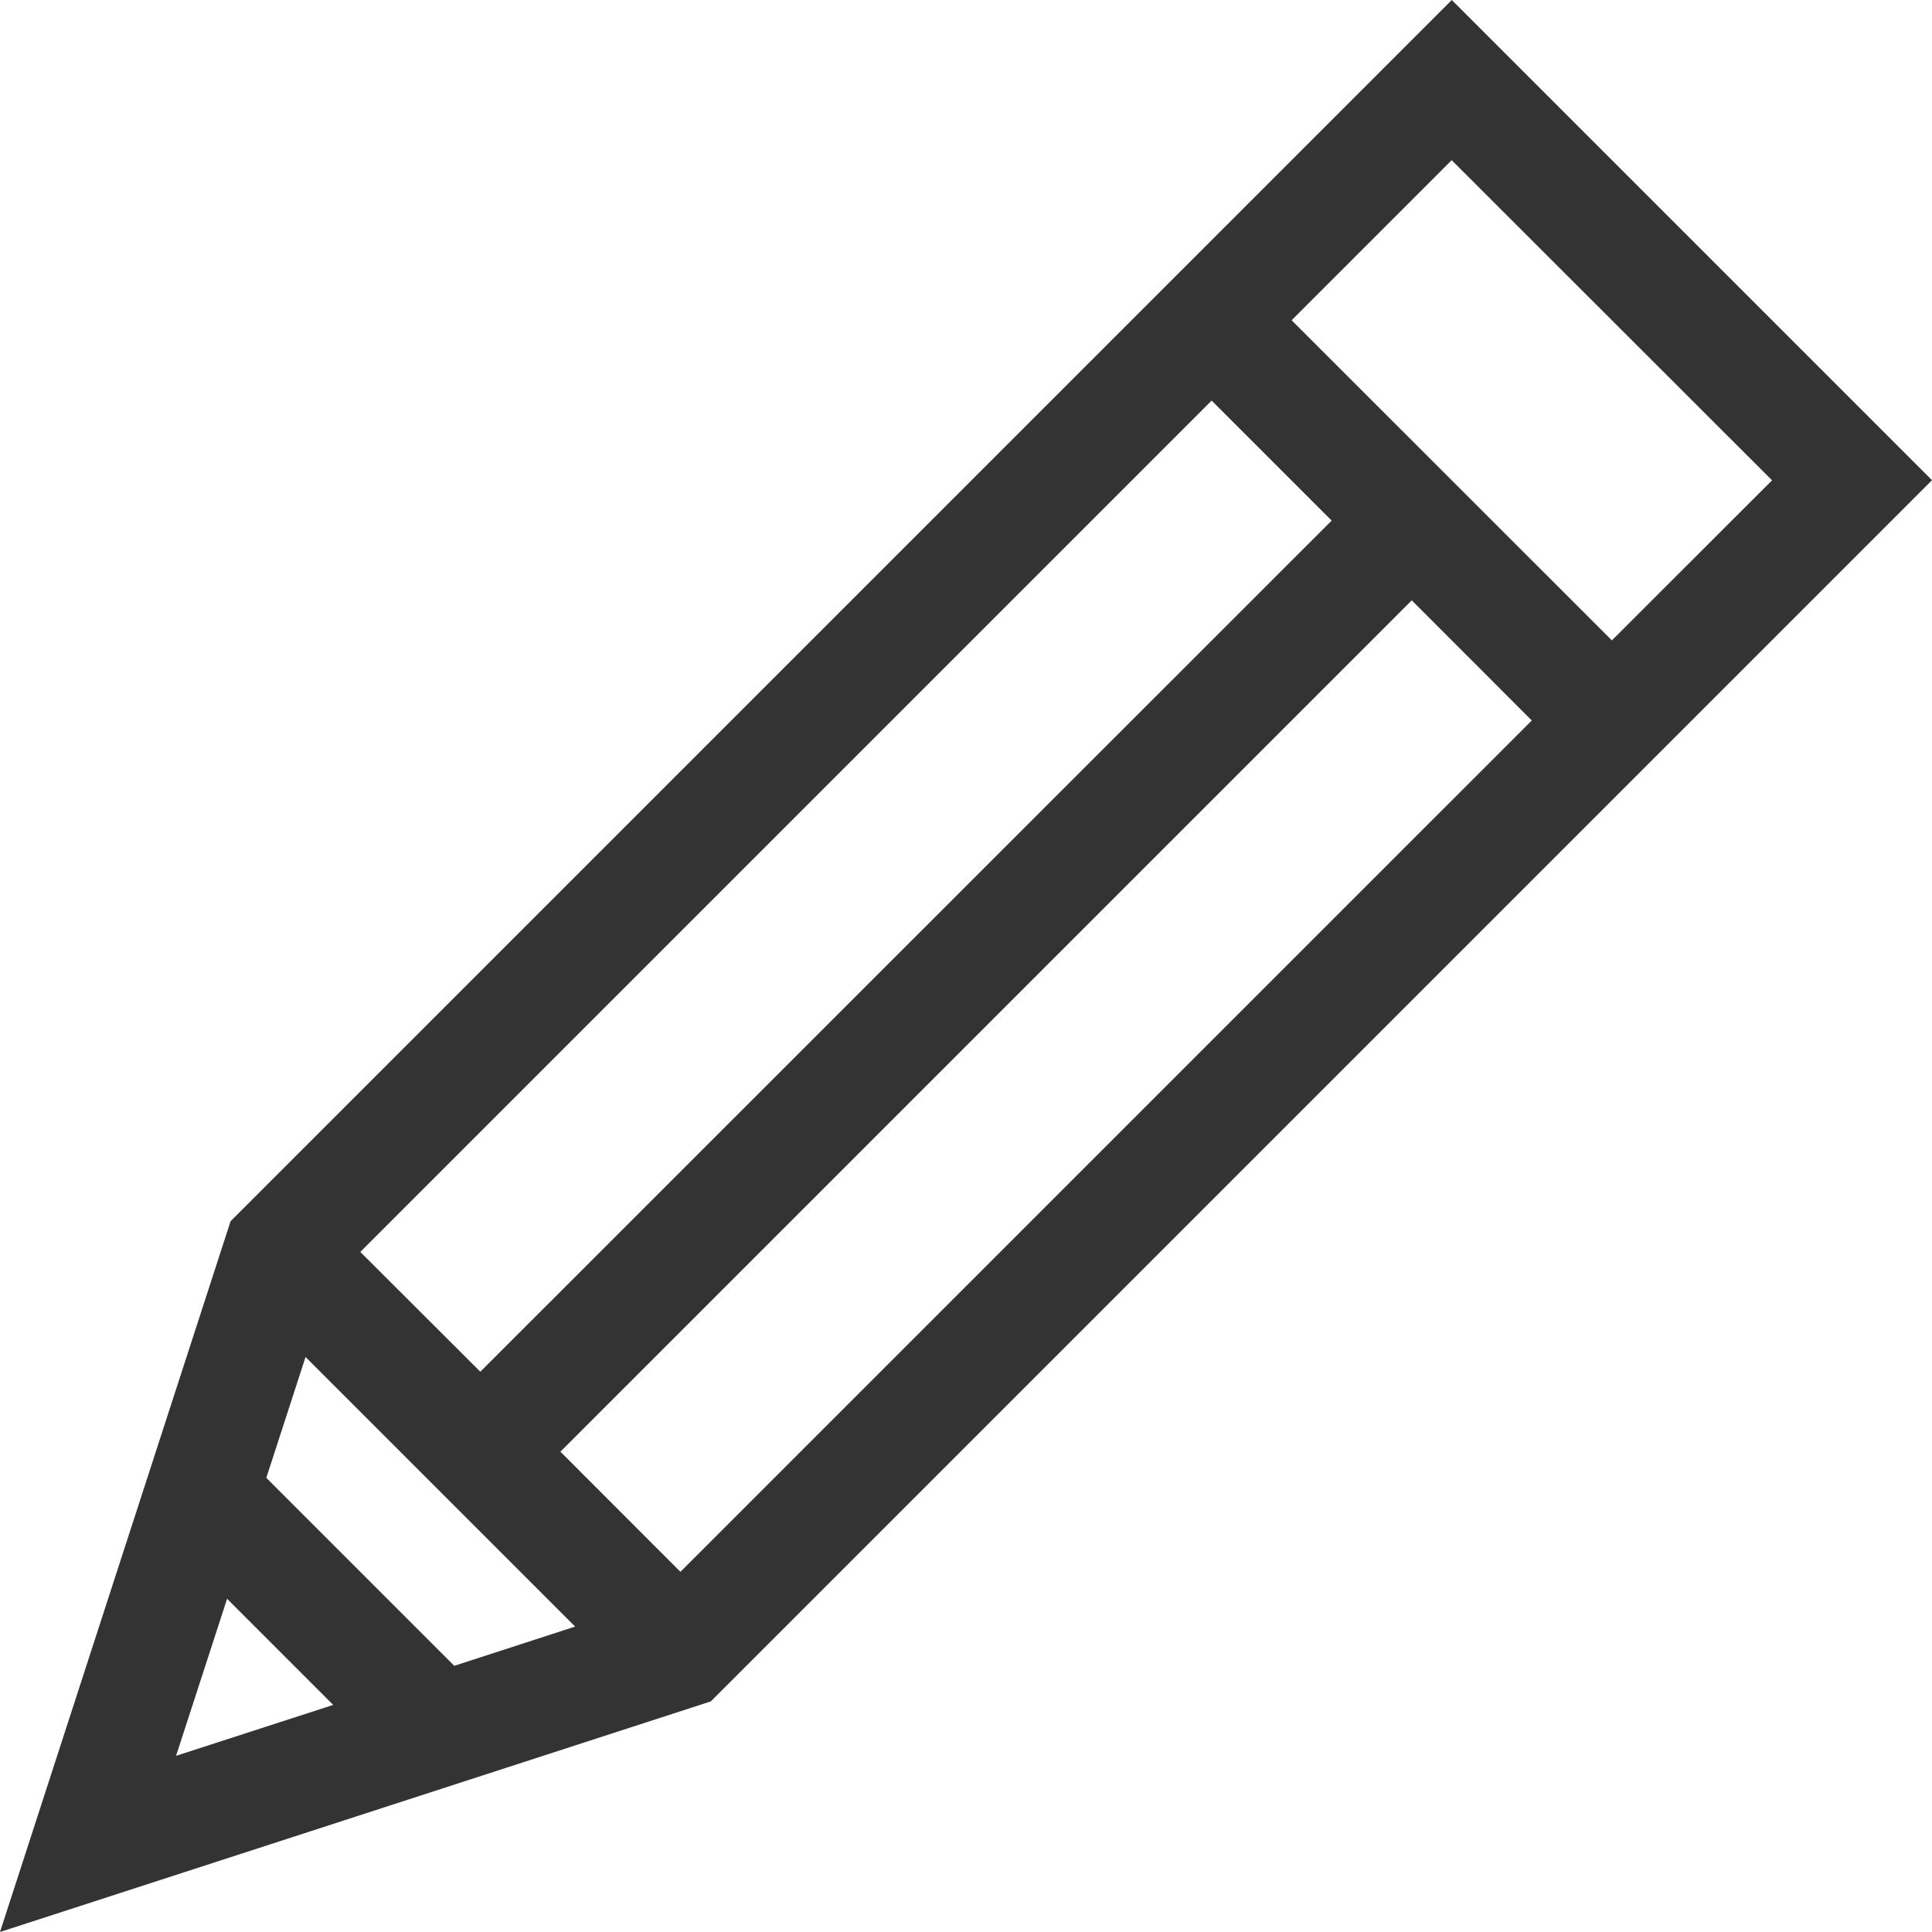
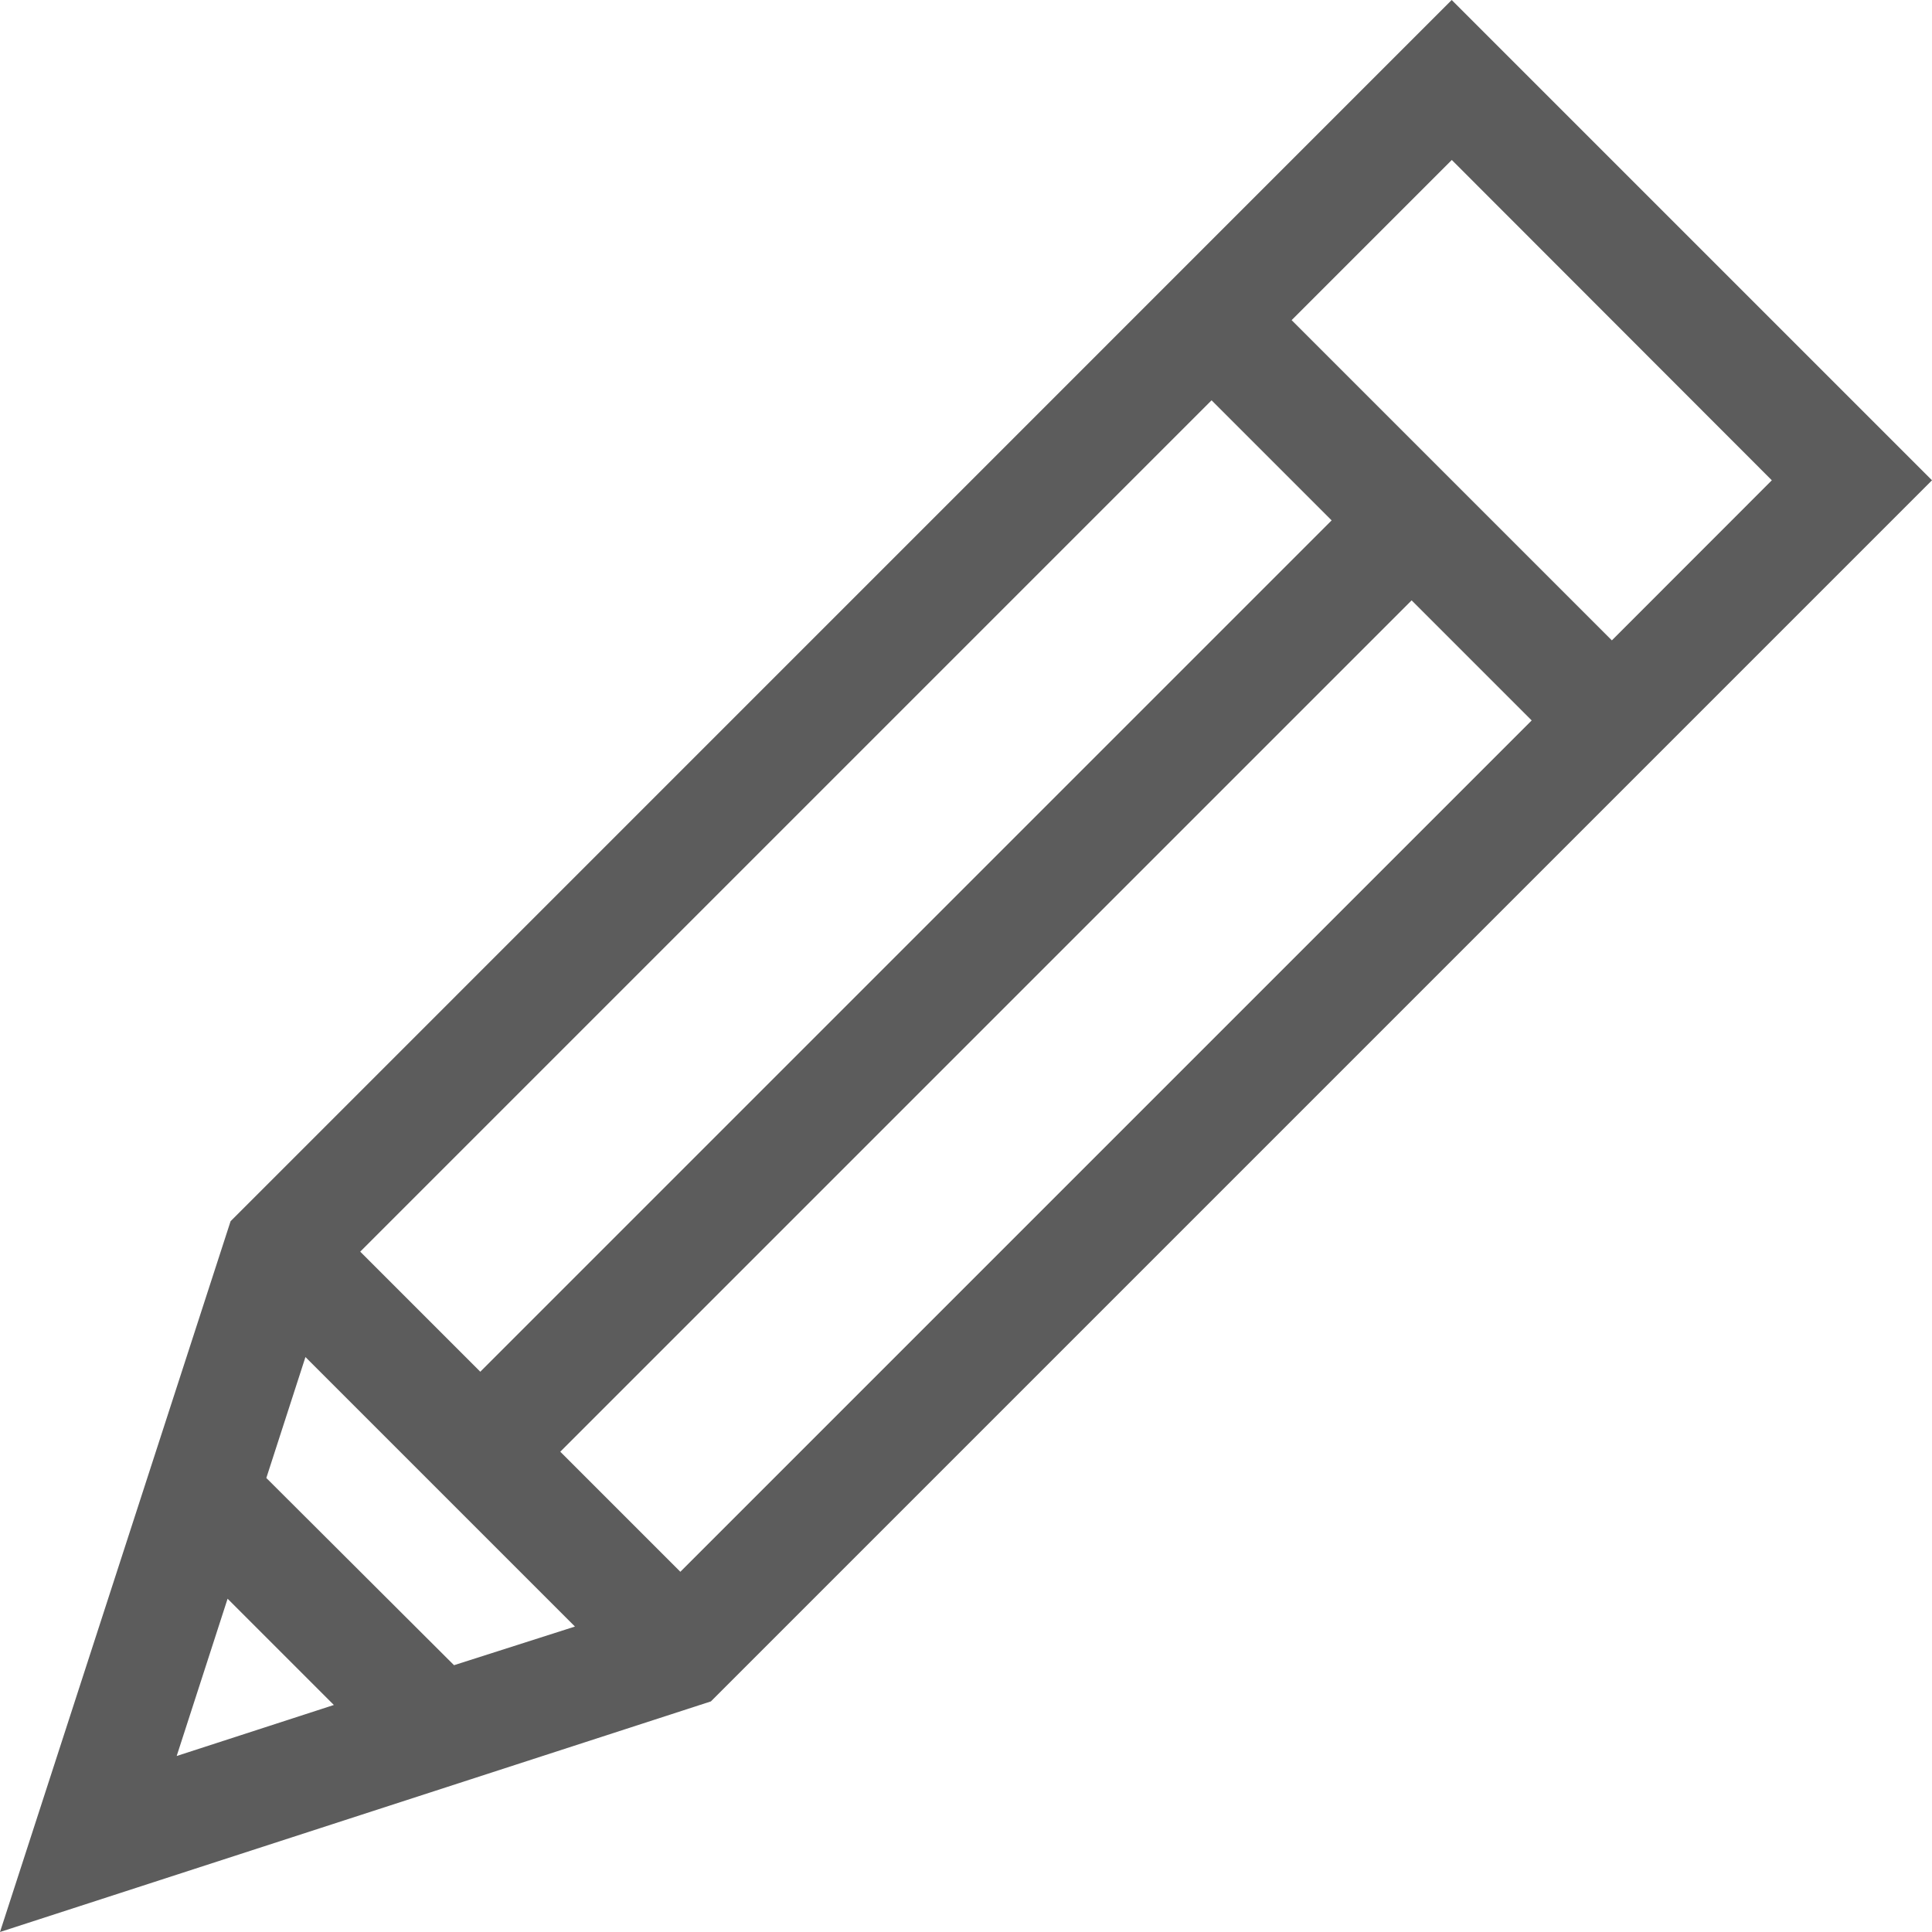
- <svg xmlns="http://www.w3.org/2000/svg" width="16.548" height="16.548" viewBox="0 0 16.548 16.548">
-   <path id="Path_91" data-name="Path 91" d="M12.435,0,1.975,10.46,0,16.548l6.088-1.975,10.46-10.46Zm2.743,4.114L13.806,5.485,11.063,2.743l1.371-1.371ZM2.617,11.623l2.309,2.309-1.035.336L2.281,12.658Zm.469-.9,7.292-7.292,1.028,1.028L4.114,11.749ZM4.8,12.434l7.292-7.292L13.12,6.171,5.828,13.463ZM1.945,13.694l.909.909-1.346.436Z" fill="#333" />
+ <svg xmlns="http://www.w3.org/2000/svg" width="20" height="20" viewBox="0 0 20 20">
+   <g id="edit" transform="translate(21 2)" opacity="0.8">
+     <path id="Path_91" data-name="Path 91" d="M15.028,0,2.387,12.642,0,20l7.359-2.387L20,4.972Zm3.314,4.972L16.686,6.629,13.371,3.314l1.658-1.658ZM3.162,14.048l2.79,2.79-1.252.4L2.757,15.3Zm.567-1.091,8.813-8.813,1.243,1.243L4.972,14.2ZM5.8,15.028l8.813-8.813,1.243,1.243L7.043,16.271ZM2.356,16.55l1.1,1.1-1.627.528Z" transform="translate(-21 -2)" fill="#333" />
+   </g>
</svg>
